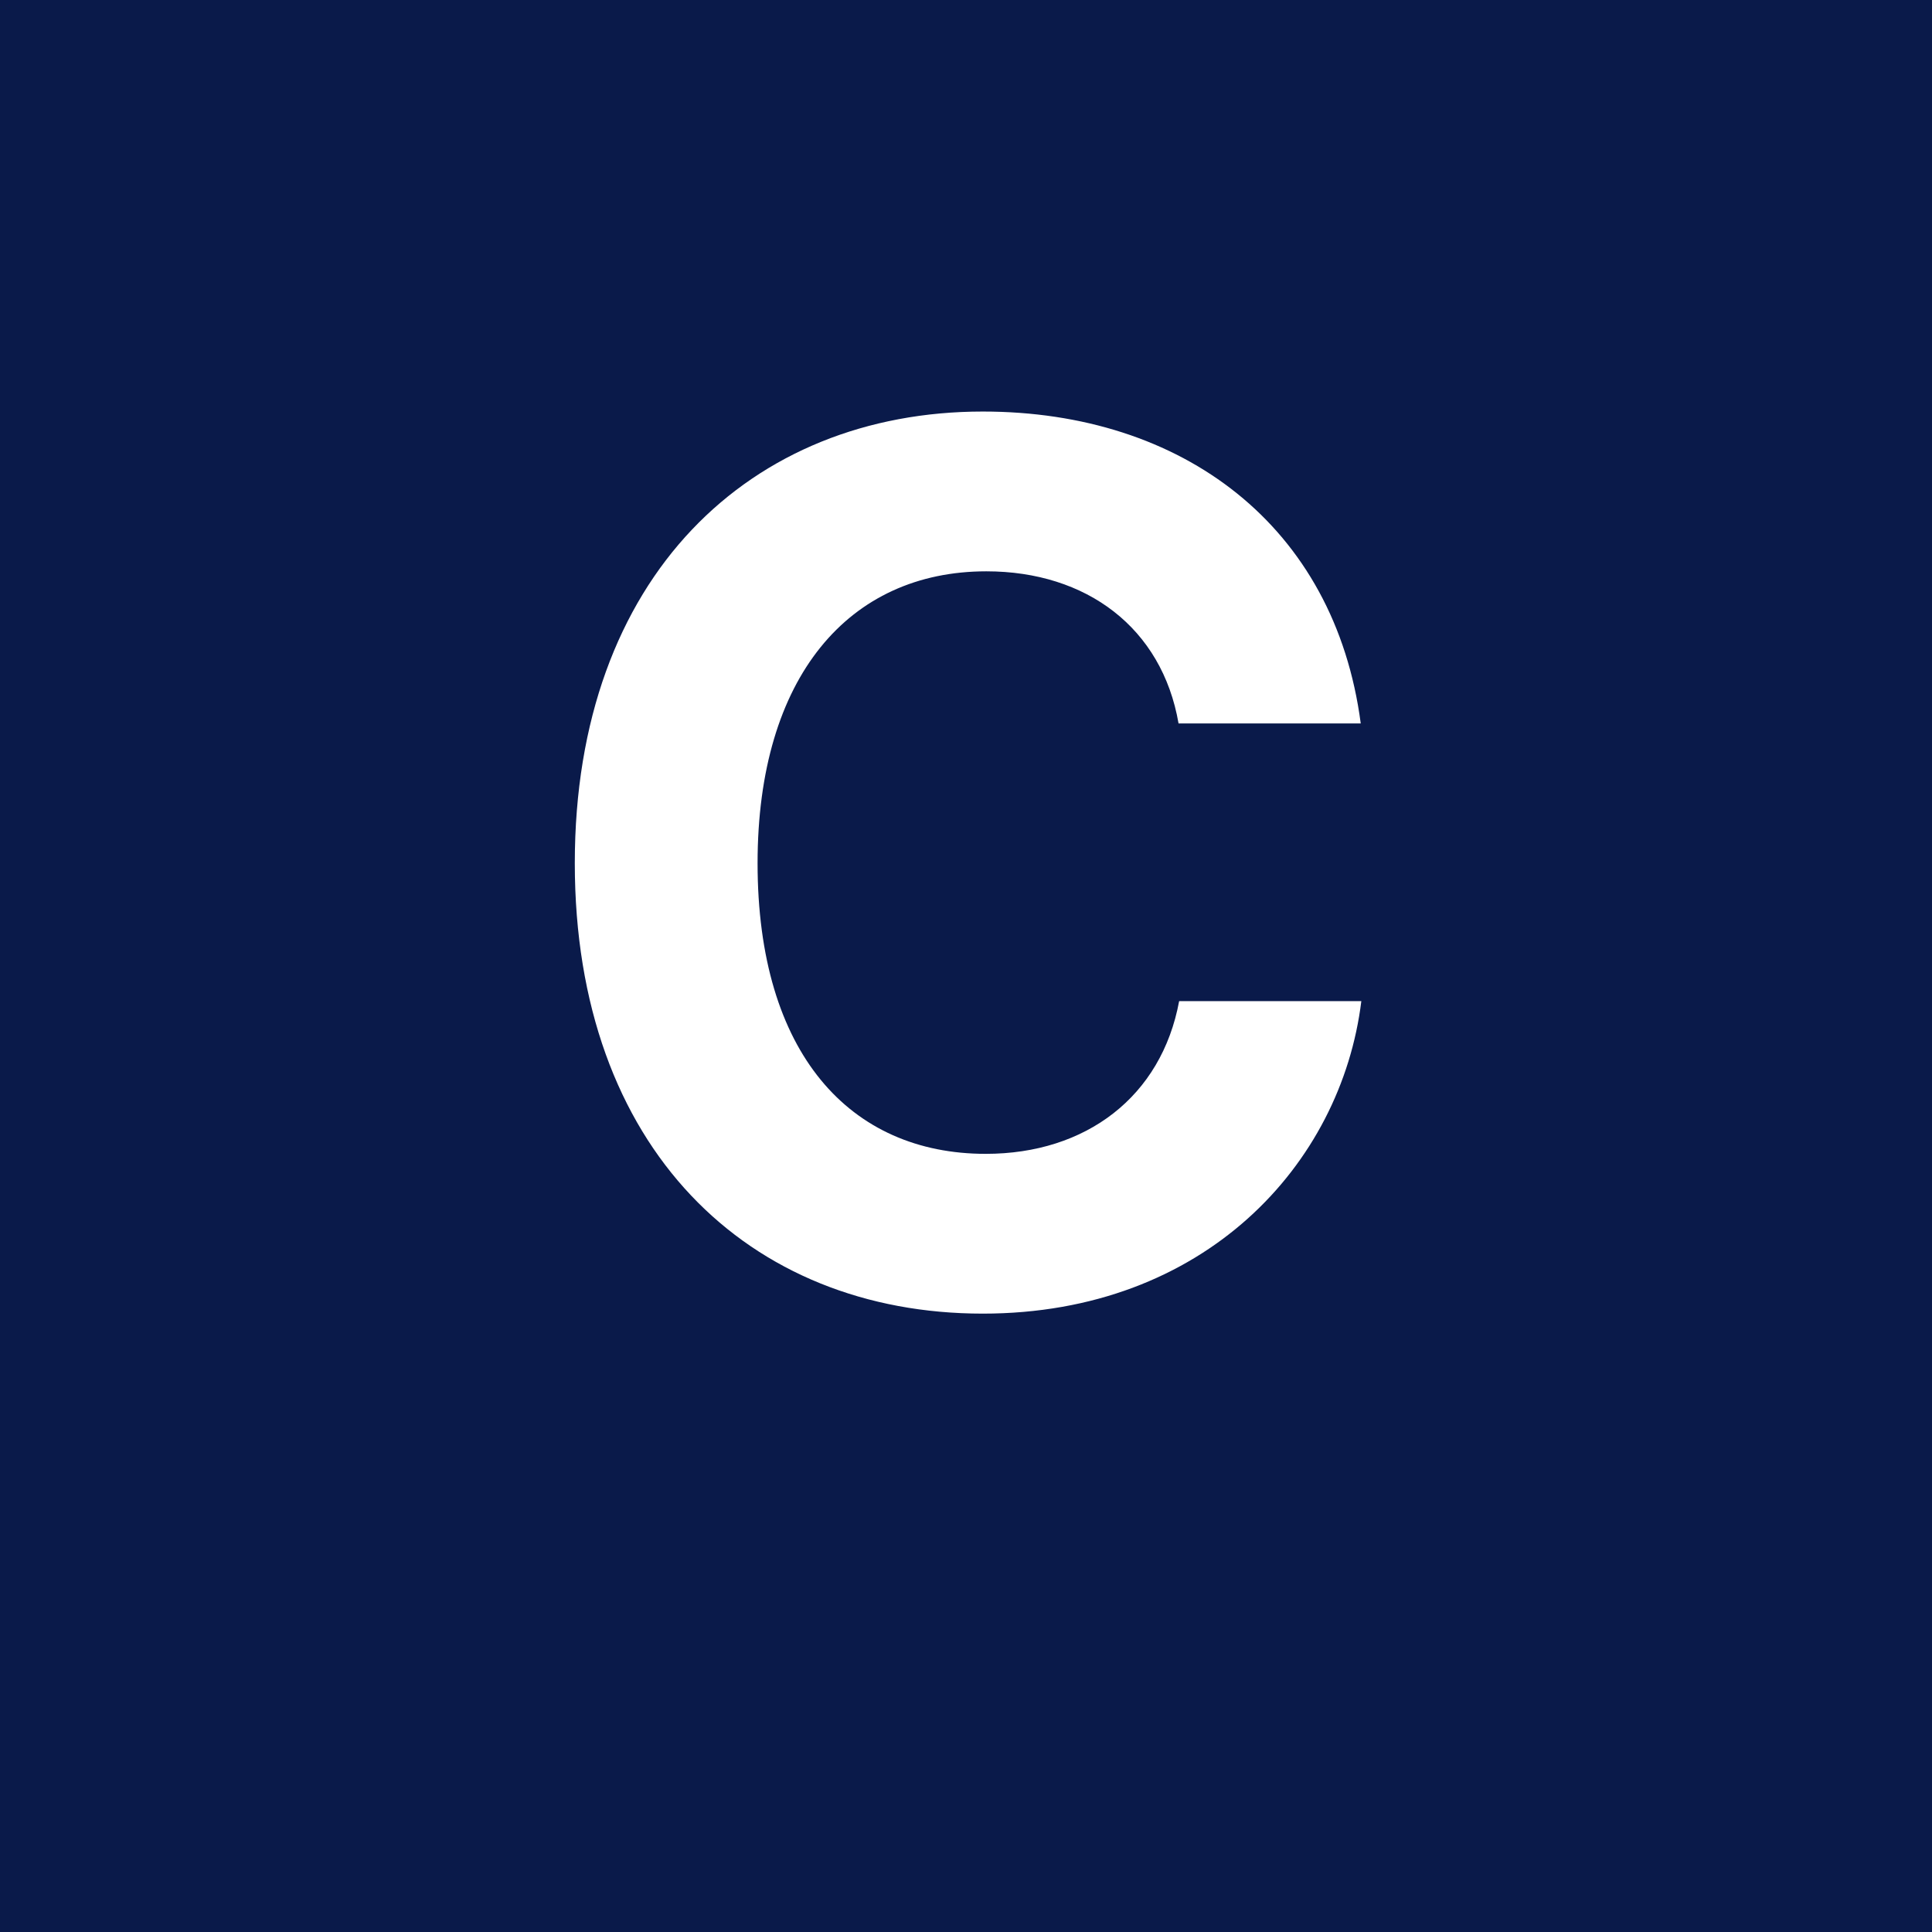
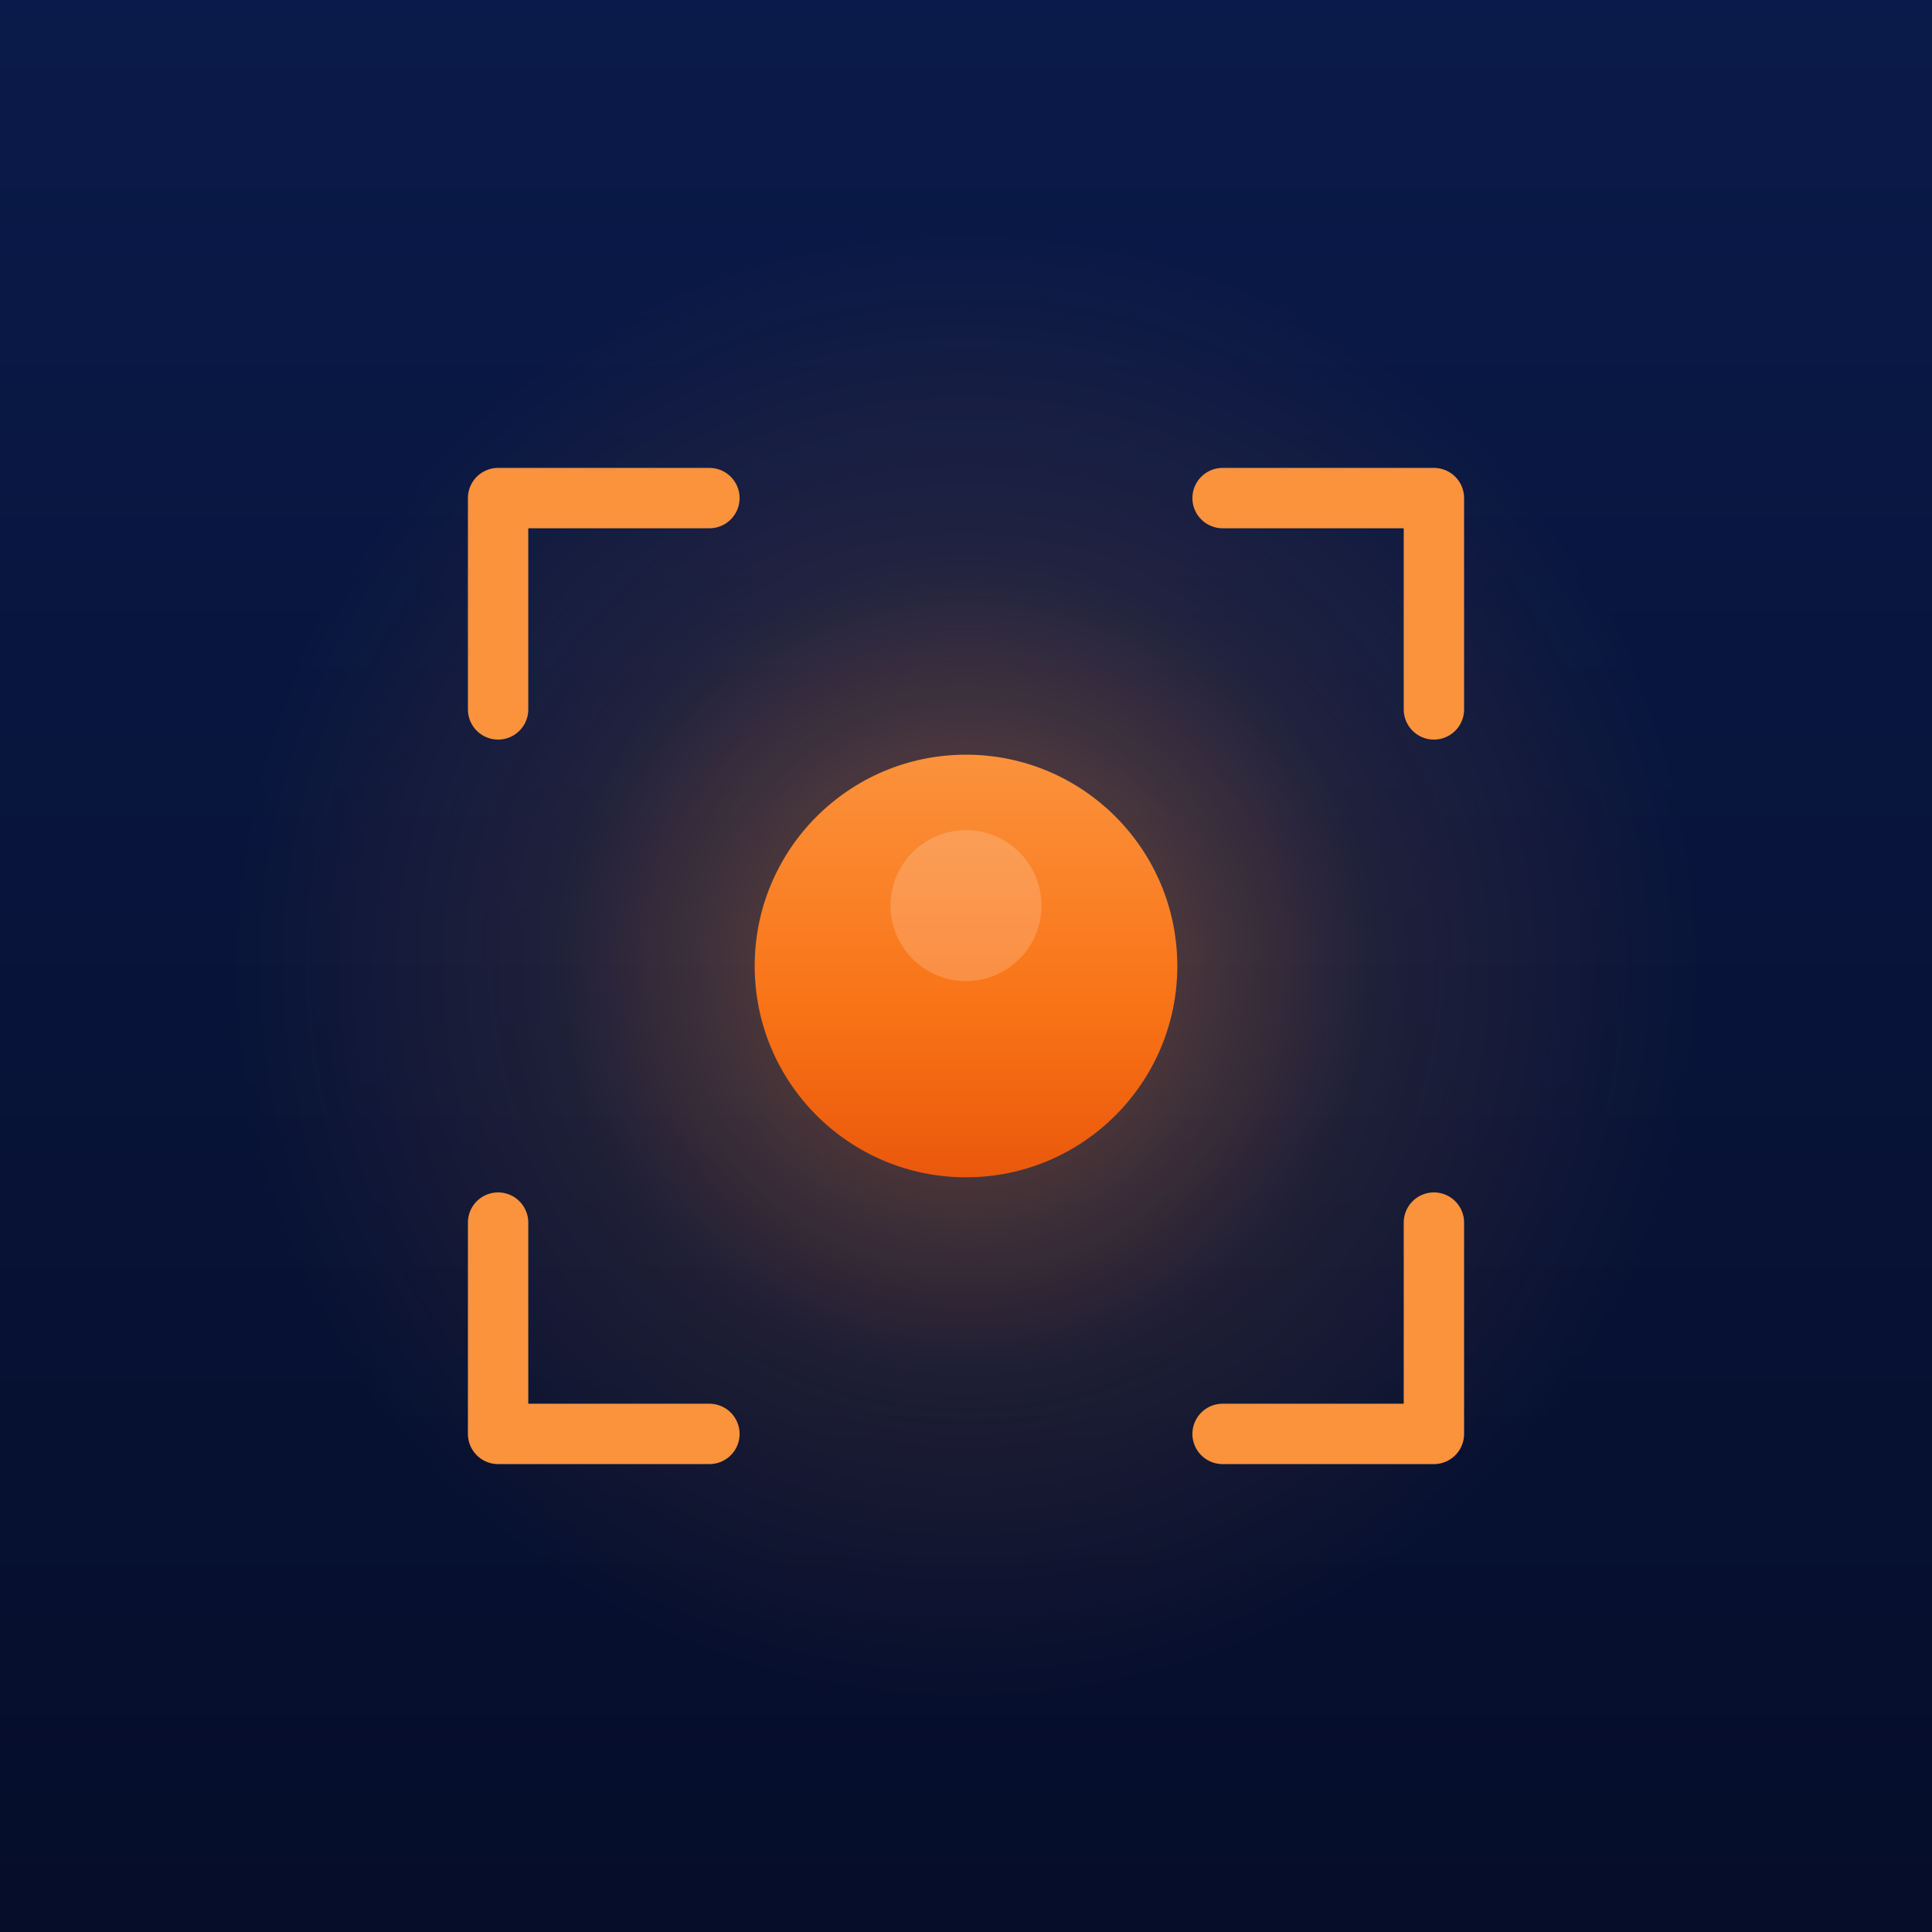
- <svg xmlns="http://www.w3.org/2000/svg" viewBox="0 0 512 512">
-   <rect width="512" height="512" fill="#0a1a4a" />
-   <text x="256" y="345" font-family="-apple-system, BlinkMacSystemFont, 'Segoe UI', system-ui, sans-serif" font-size="320" font-weight="700" fill="#ffffff" text-anchor="middle">C</text>
+ <svg xmlns="http://www.w3.org/2000/svg" viewBox="0 0 512 512" role="img" aria-label="Cursorvers Capture">
+   <defs>
+     <linearGradient id="bg" x1="0" y1="0" x2="0" y2="1">
+       <stop offset="0%" stop-color="#0a1a4a" />
+       <stop offset="100%" stop-color="#050d29" />
+     </linearGradient>
+     <radialGradient id="aperture-glow" cx="50%" cy="50%" r="38%">
+       <stop offset="0%" stop-color="#fb923c" stop-opacity="0.45" />
+       <stop offset="55%" stop-color="#fb923c" stop-opacity="0.10" />
+       <stop offset="100%" stop-color="#fb923c" stop-opacity="0" />
+     </radialGradient>
+     <linearGradient id="dot" x1="0" y1="0" x2="0" y2="1">
+       <stop offset="0%" stop-color="#fb923c" />
+       <stop offset="60%" stop-color="#f97316" />
+       <stop offset="100%" stop-color="#ea580c" />
+     </linearGradient>
+   </defs>
+   <rect width="512" height="512" fill="url(#bg)" />
+   <rect width="512" height="512" fill="url(#aperture-glow)" />
+   <g stroke="#fb923c" stroke-width="16" fill="none" stroke-linecap="round" stroke-linejoin="round">
+     <path d="M 132 188 L 132 132 L 188 132" />
+     <path d="M 324 132 L 380 132 L 380 188" />
+     <path d="M 132 324 L 132 380 L 188 380" />
+     <path d="M 324 380 L 380 380 L 380 324" />
+   </g>
+   <circle cx="256" cy="256" r="56" fill="url(#dot)" />
+   <circle cx="256" cy="240" r="20" fill="#ffffff" opacity="0.18" />
</svg>
